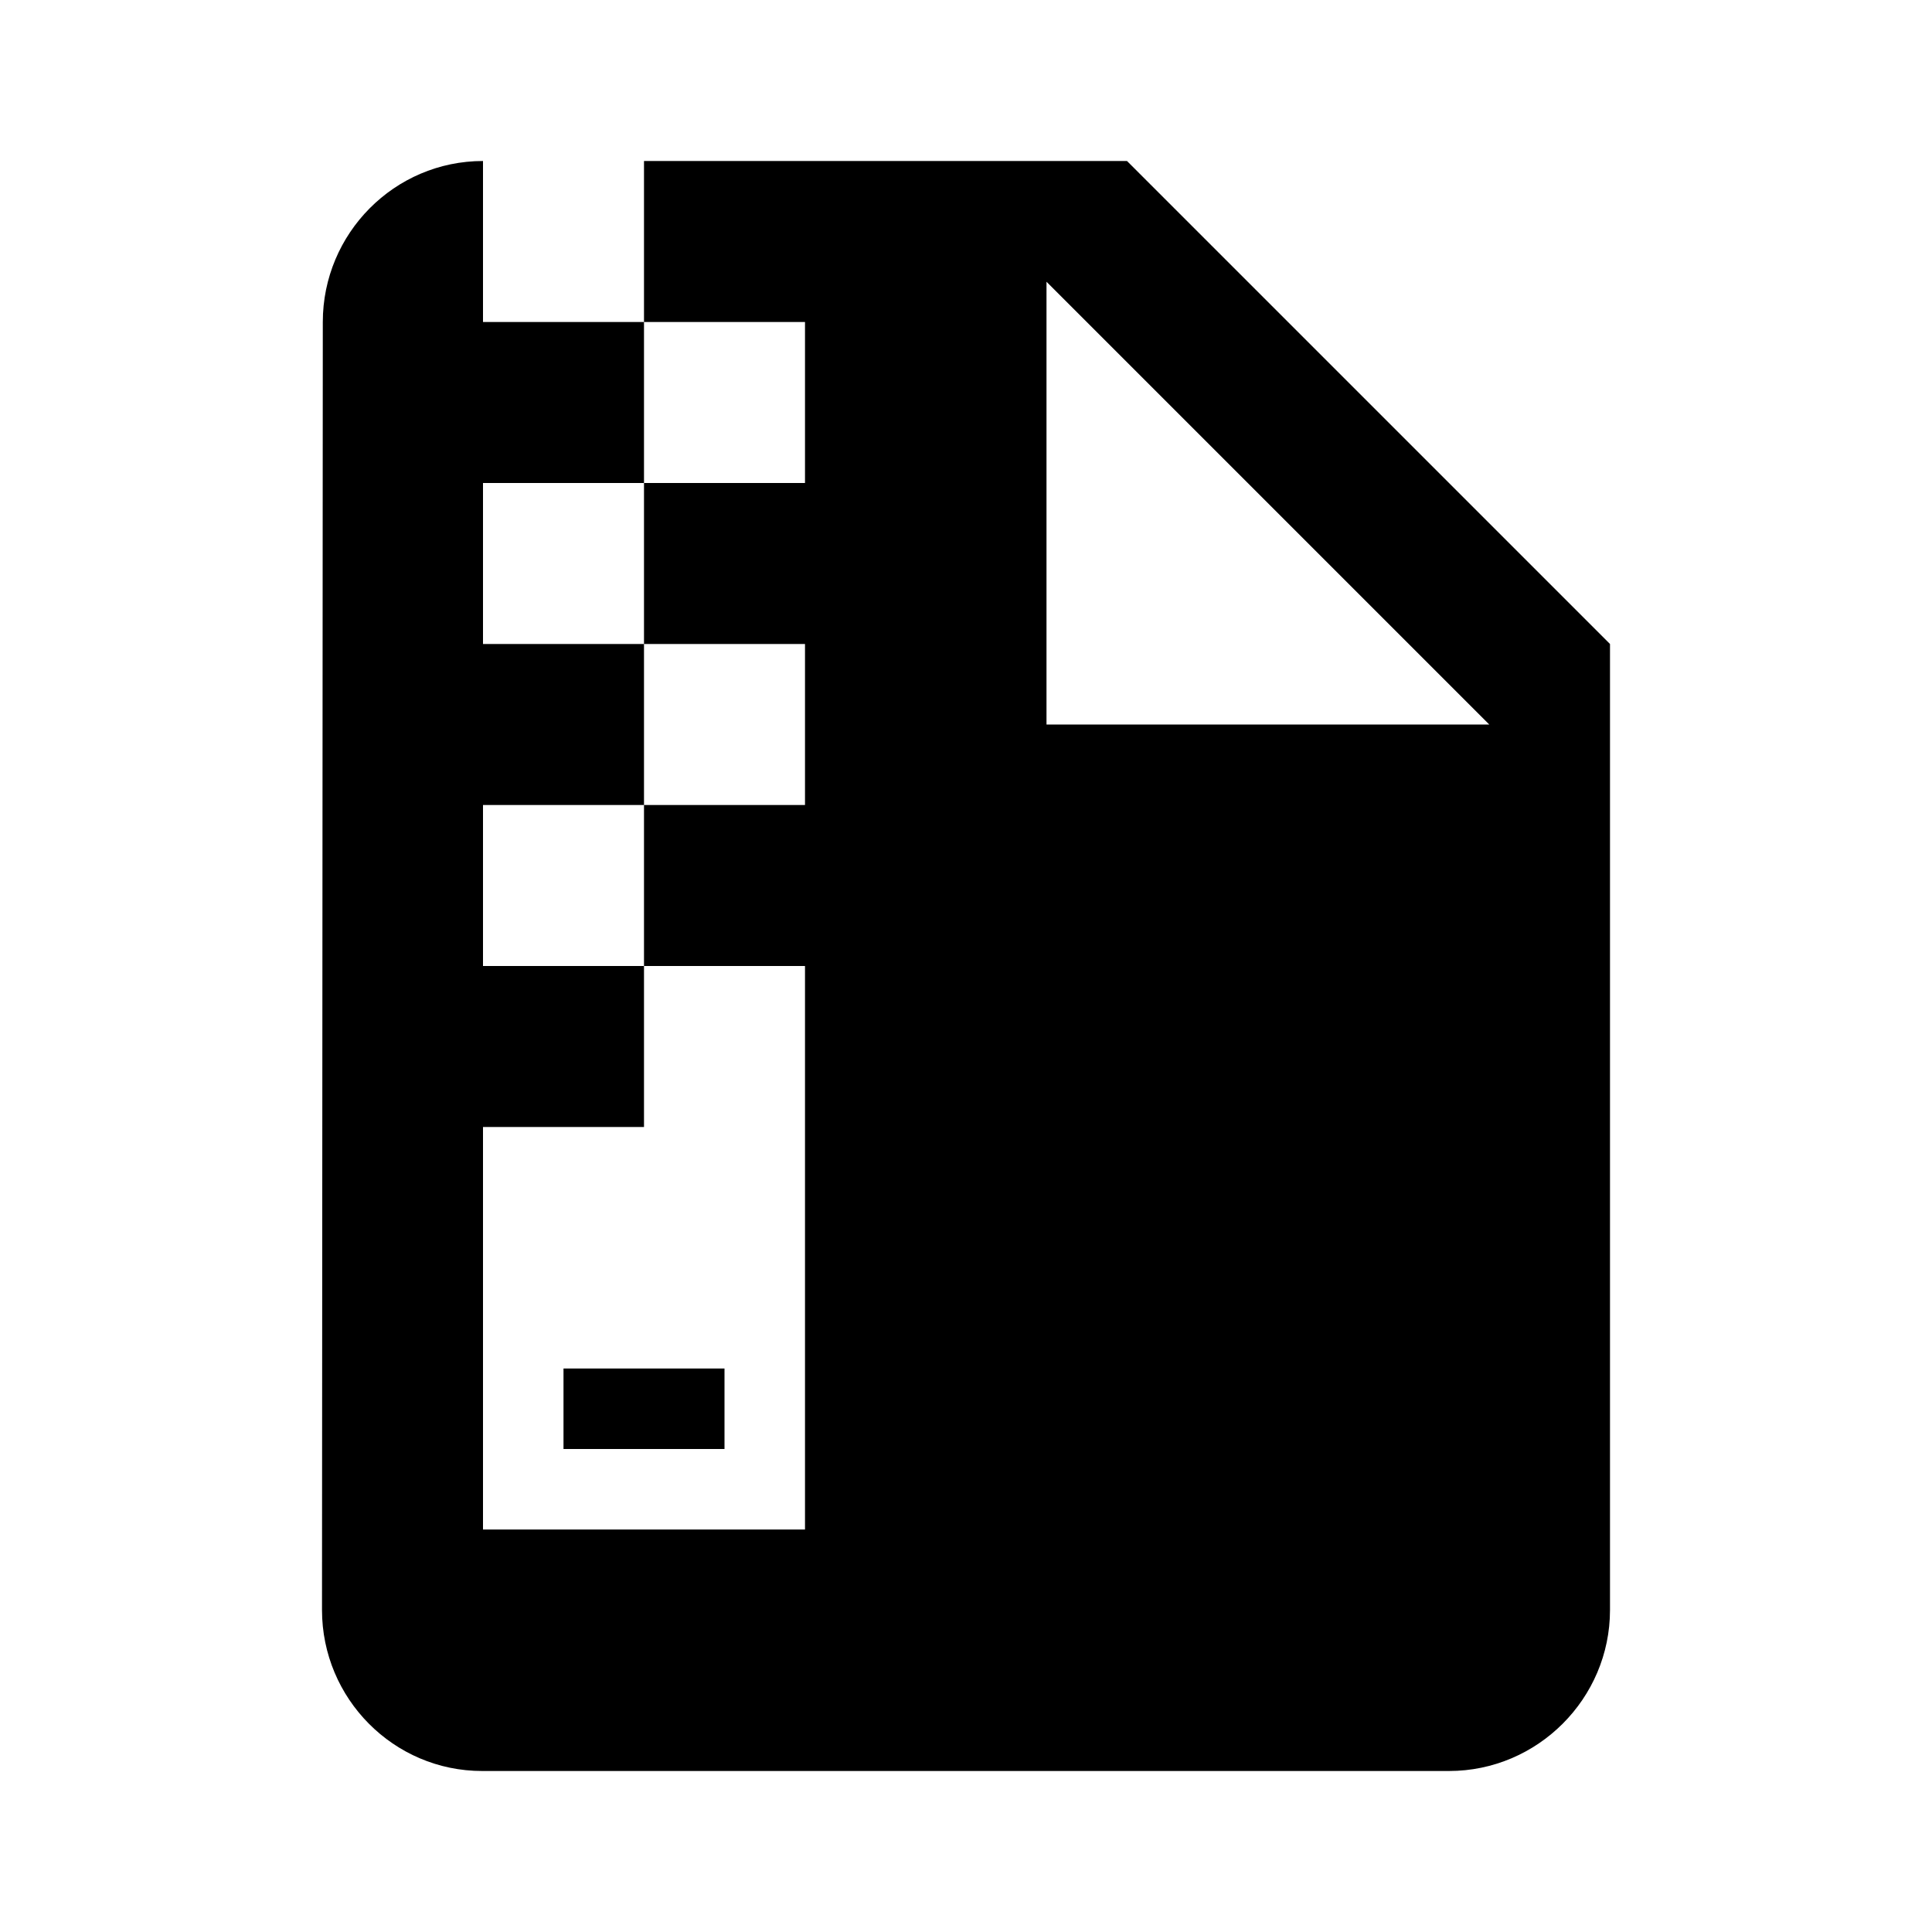
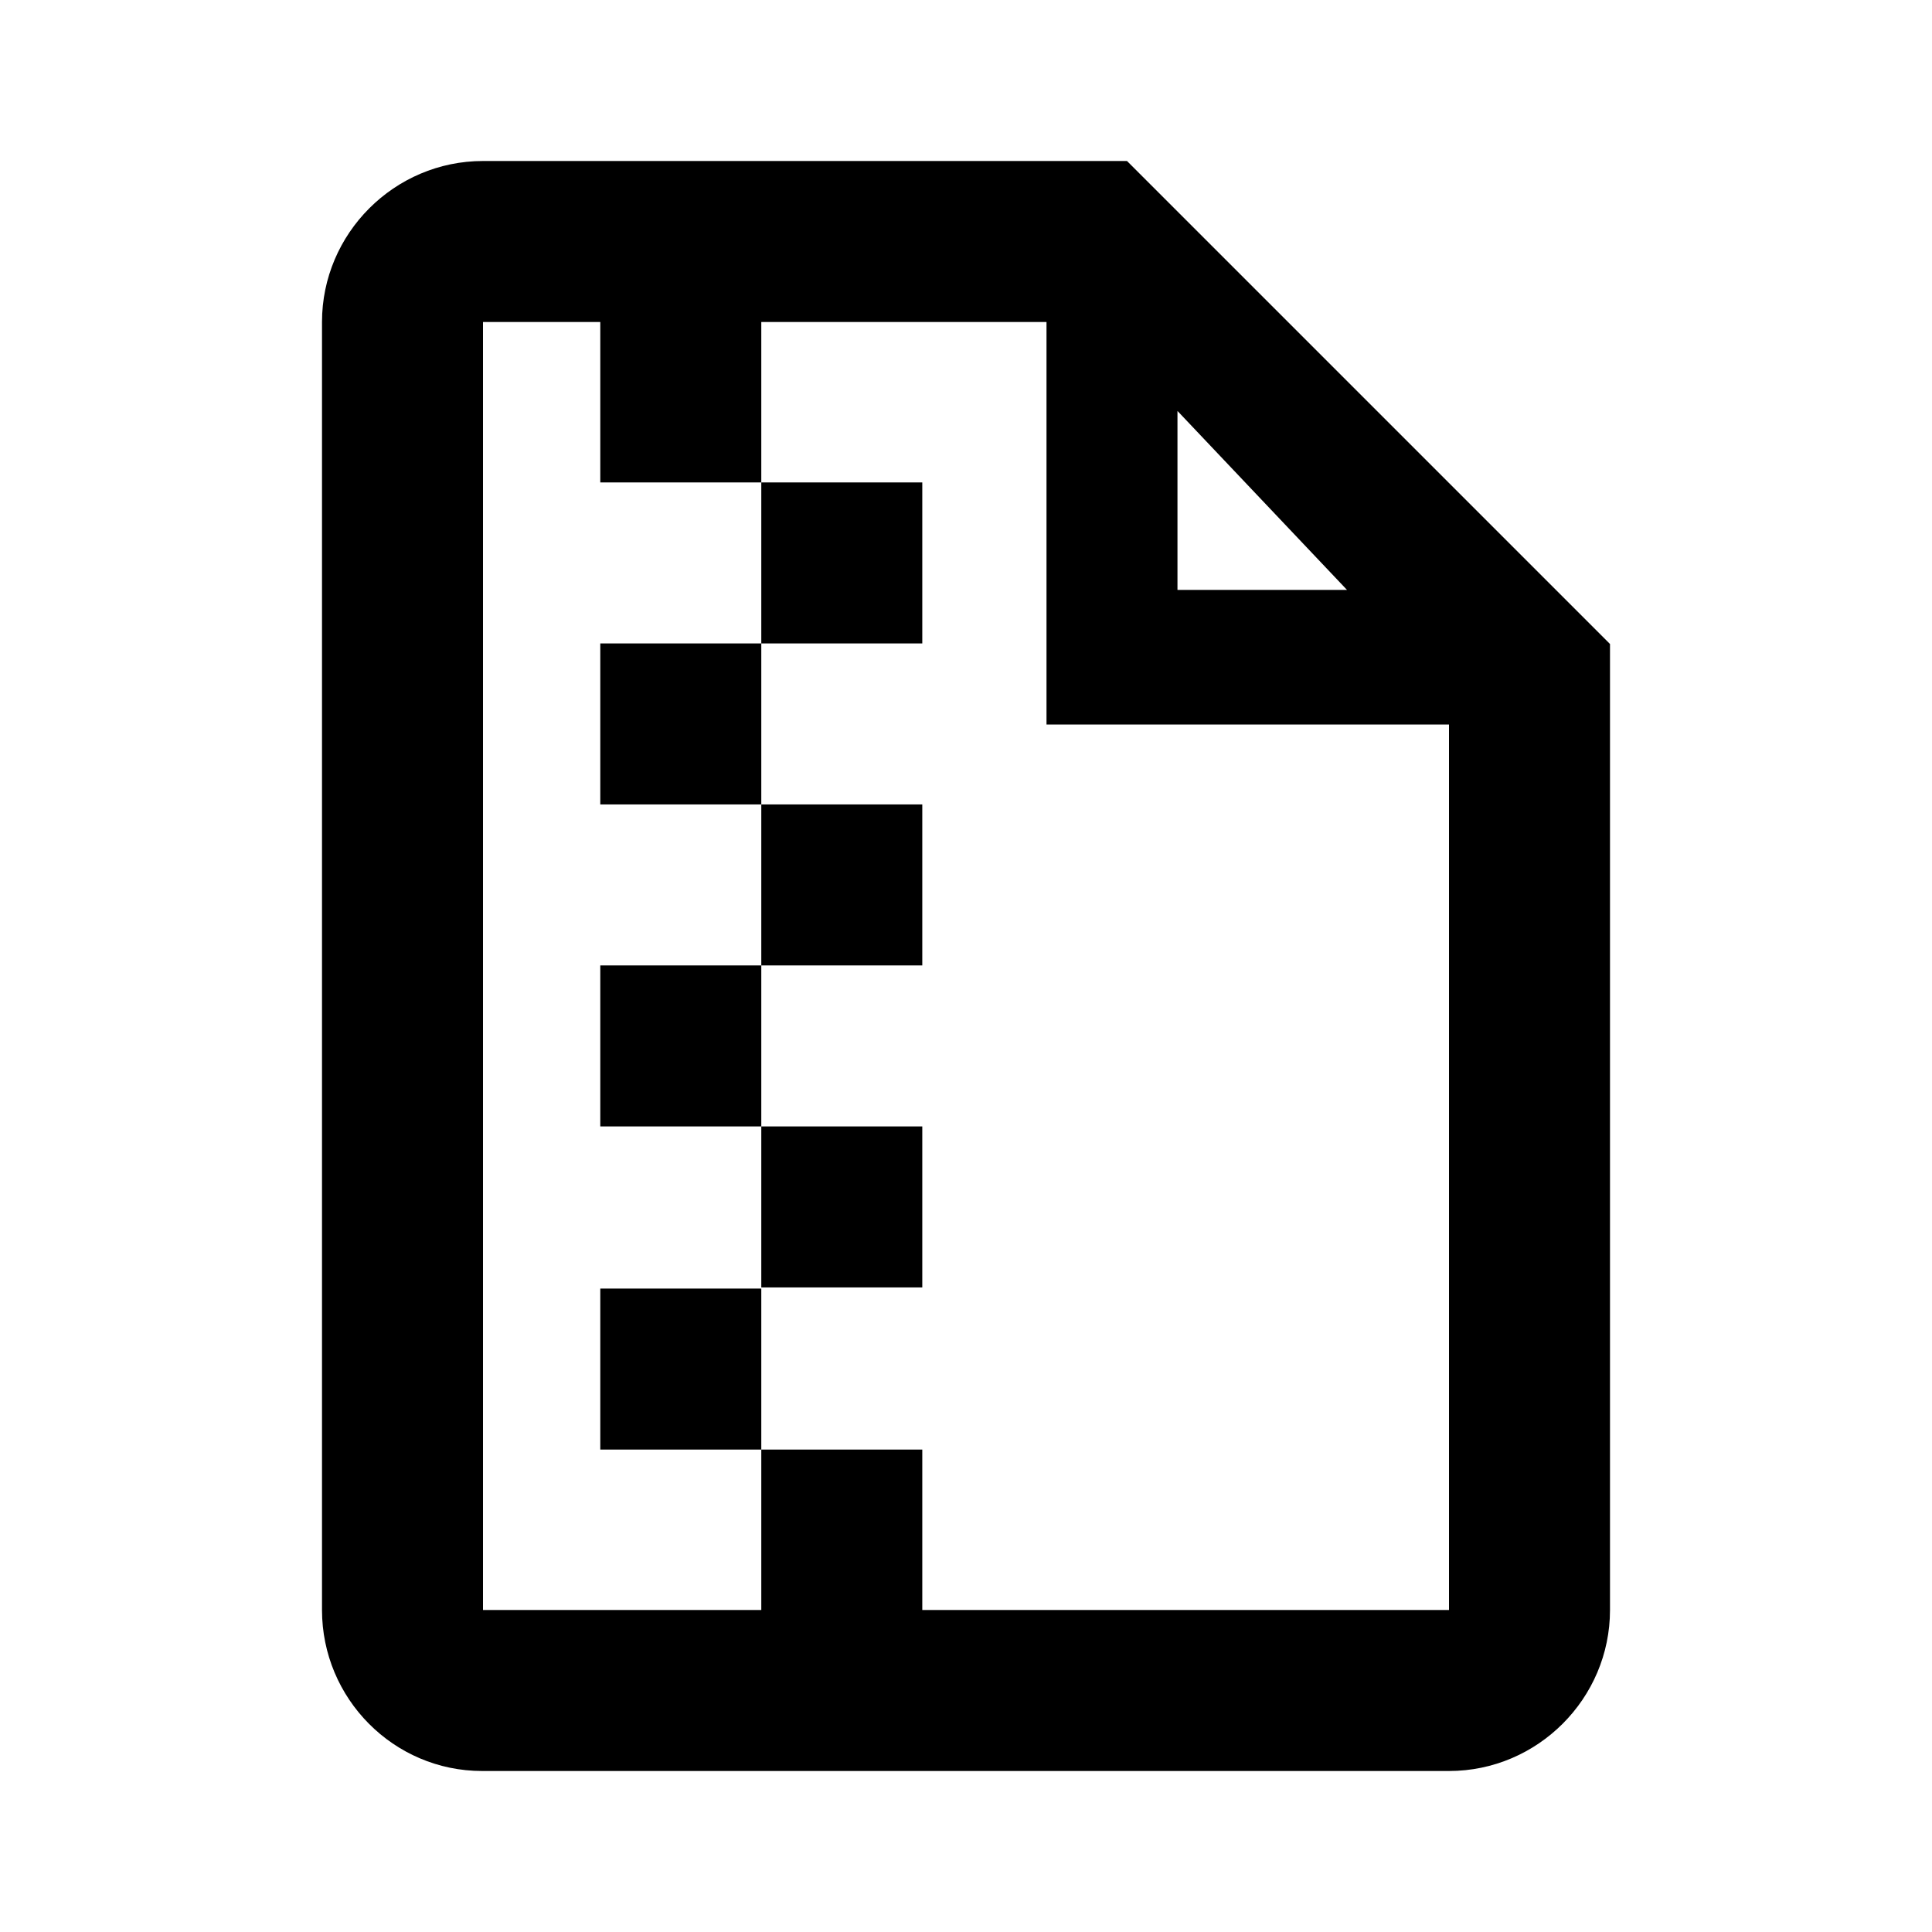
<svg xmlns="http://www.w3.org/2000/svg" width="24" height="24" viewBox="0 0 24 24" fill="none">
-   <path fill-rule="evenodd" clip-rule="evenodd" d="M4.01 4C4.01 2.9 4.9 2 6 2V4H8V6H6V8H8V10H6V12H8V14H6V19H10V12H8V10H10V8H8V6H10V4H8V2H14L20 8V20C20 21.1 19.1 22 18 22H5.99C4.89 22 4 21.1 4 20L4.01 4ZM13 3.5V9H18.5L13 3.5Z" fill="black" />
-   <path d="M7 17V18H9V17H7Z" fill="black" />
+   <path fill-rule="evenodd" clip-rule="evenodd" d="M14 2H6C4.9 2 4 2.9 4 4V20C4 21.1 4.89 22 5.99 22H18C19.1 22 20 21.1 20 20V8L14 2ZM9.457 20H6V4H7.457V5.993H9.457V7.993H7.457V9.993H9.457V11.993H7.457V13.993H9.457V15.993H11.457V13.993H9.457V11.993H11.457V9.993H9.457V7.993H11.457V5.993H9.457V4H13V9H18V20H11.457V18.007H9.457V16.007H7.457V18.007H9.457V20ZM14.627 7.328V5.105L16.733 7.328H14.627Z" fill="black" />
</svg>
